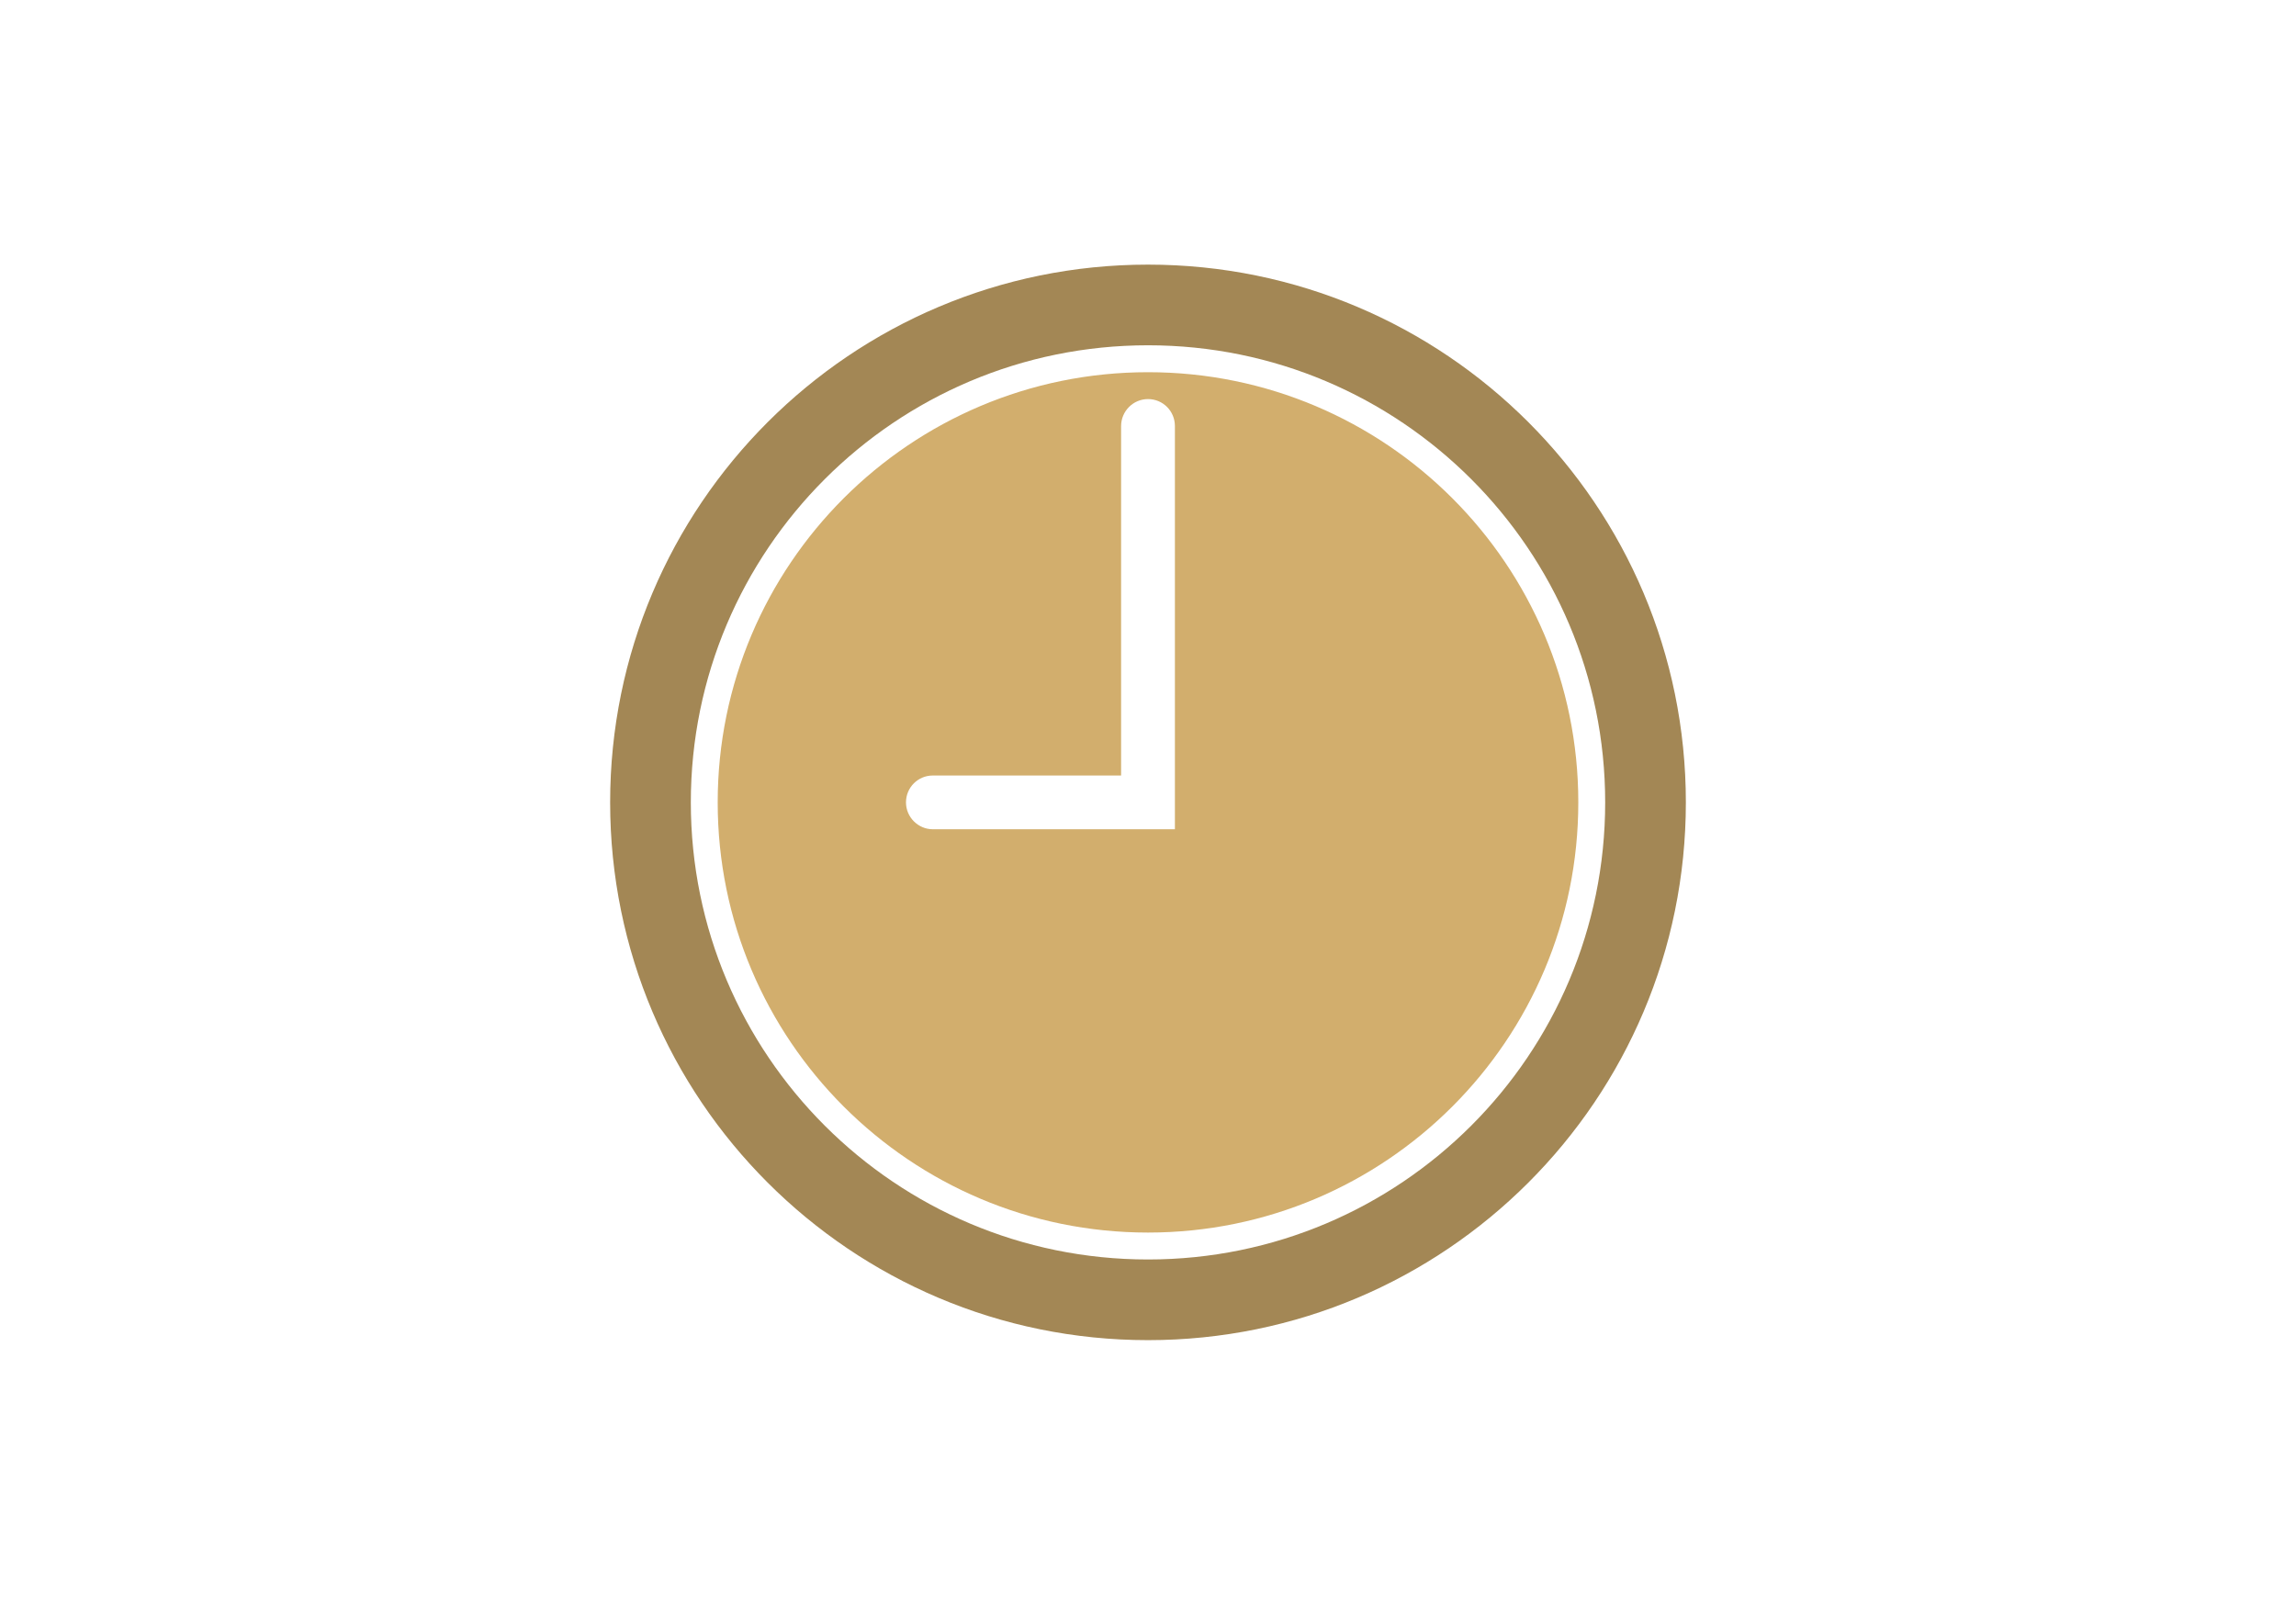
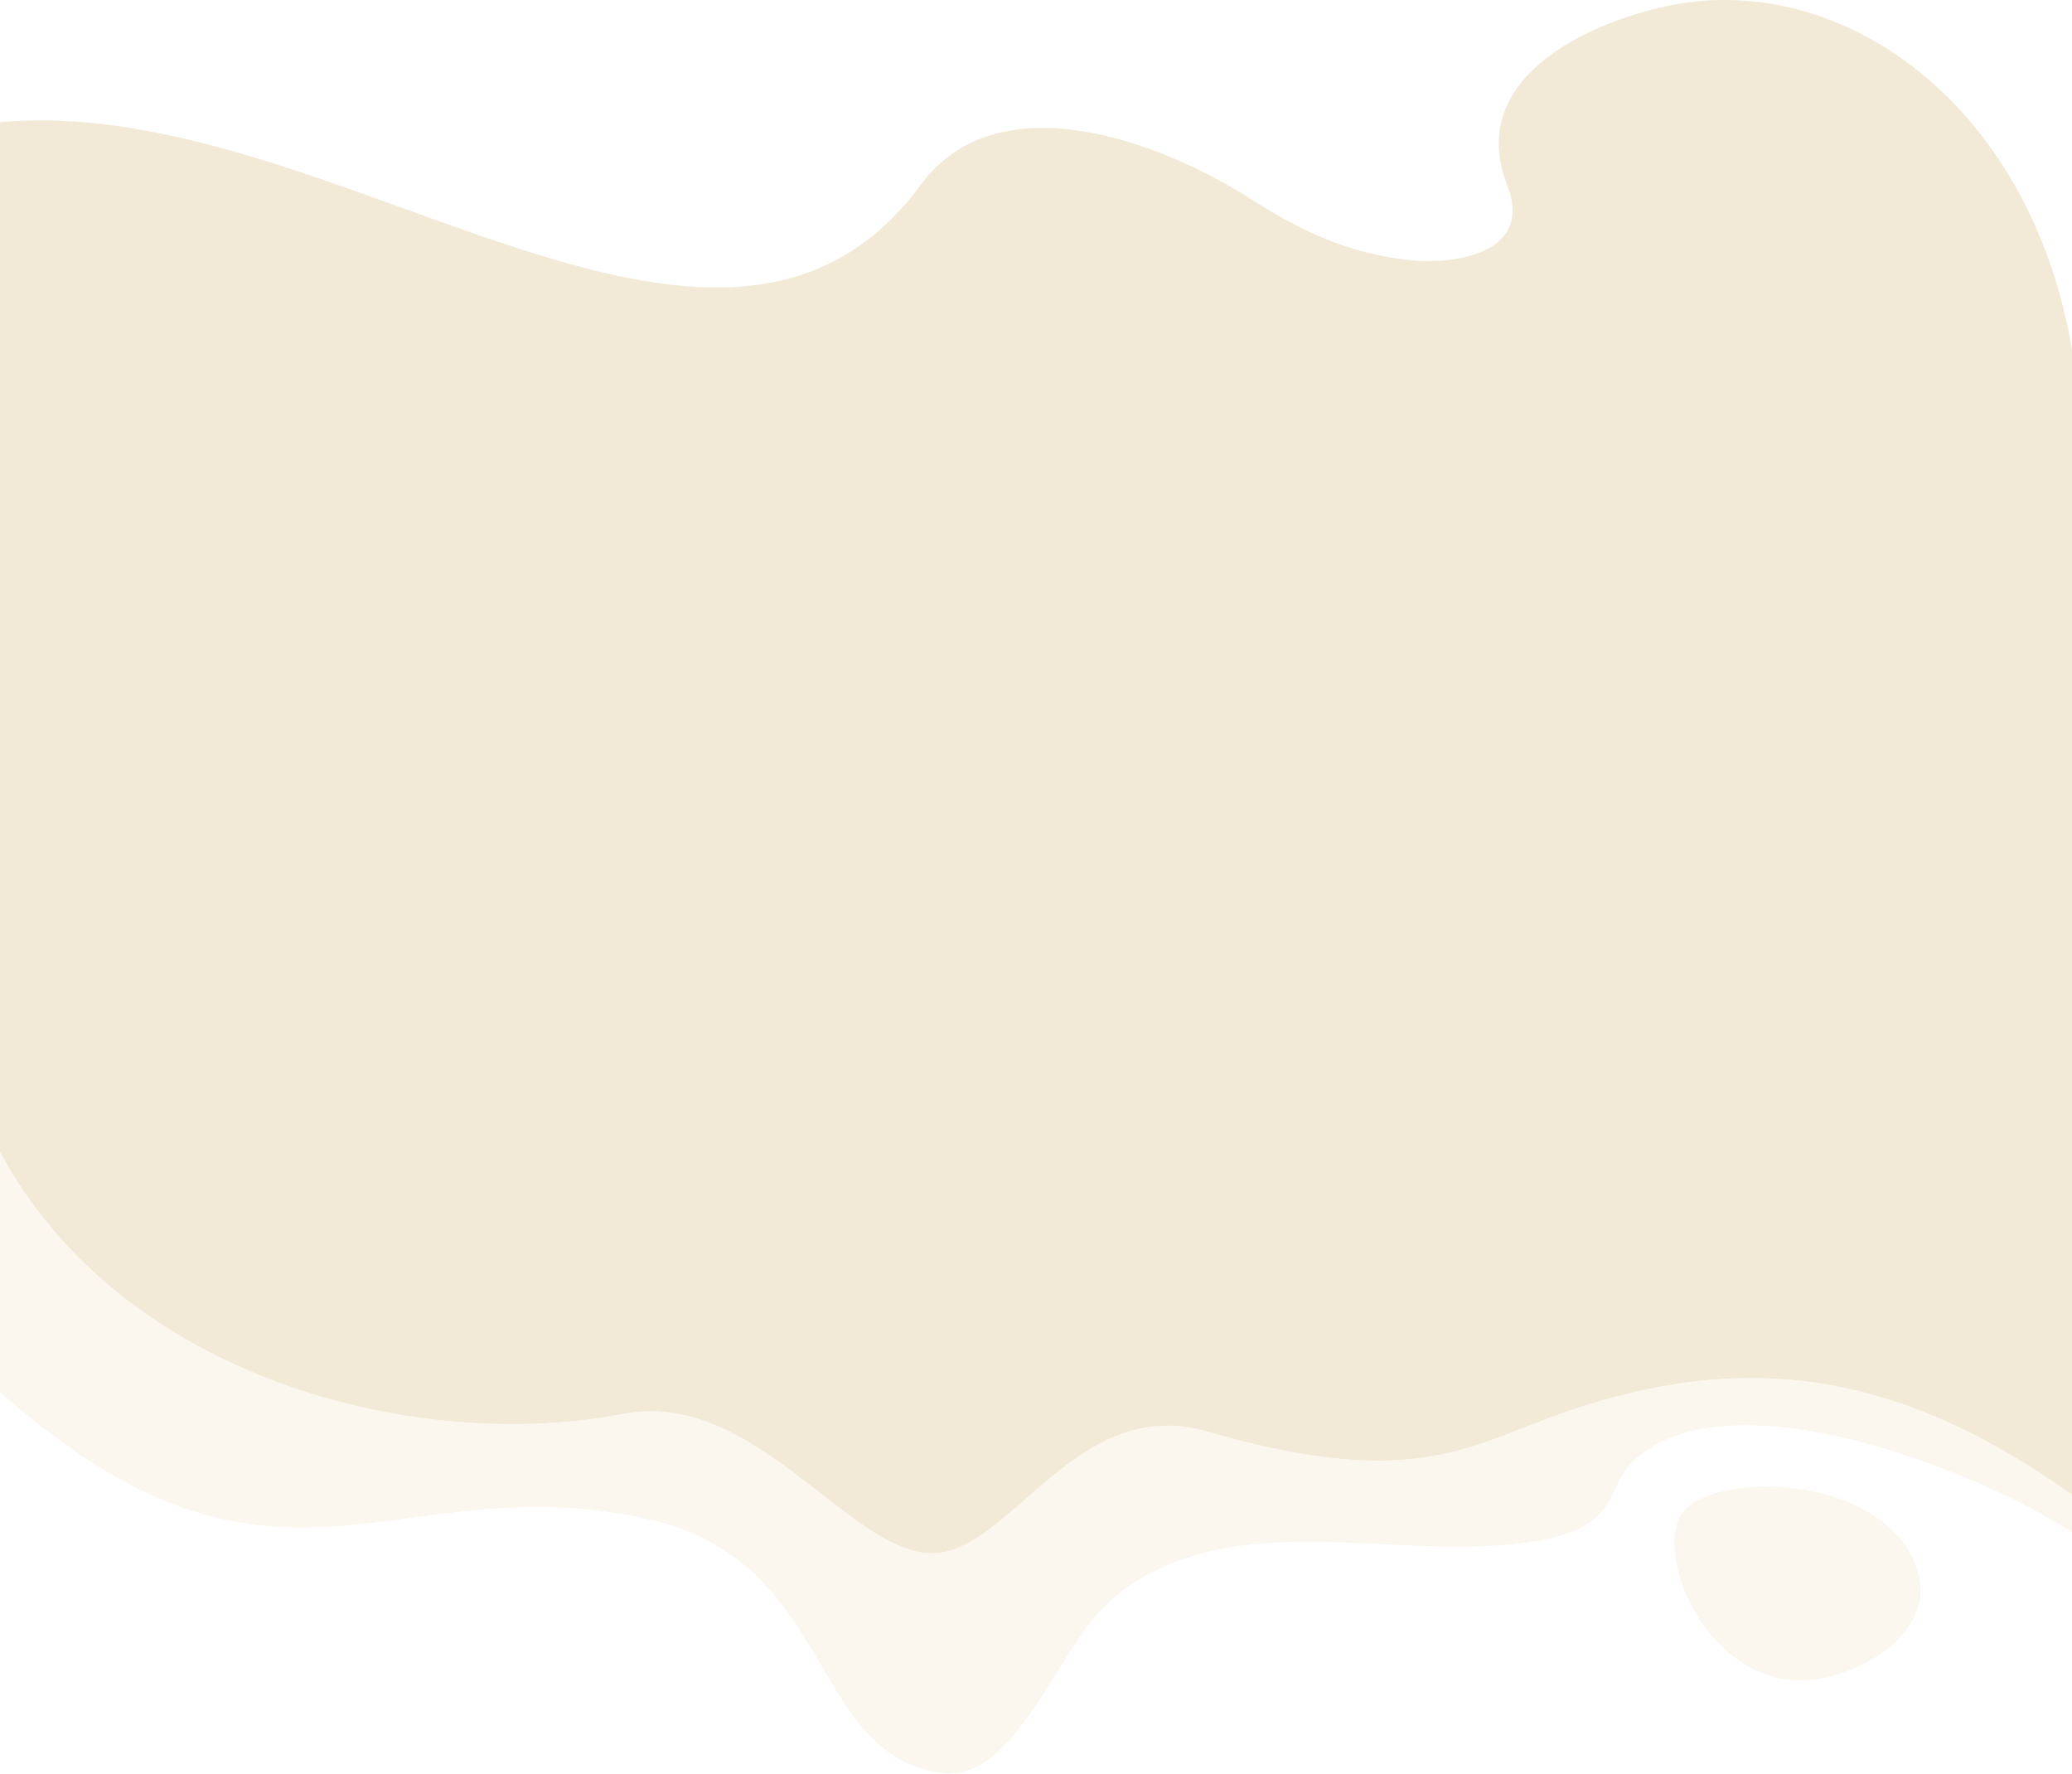
- <svg xmlns="http://www.w3.org/2000/svg" xml:space="preserve" width="4.553in" height="3.183in" version="1.1" style="shape-rendering:geometricPrecision; text-rendering:geometricPrecision; image-rendering:optimizeQuality; fill-rule:evenodd; clip-rule:evenodd" viewBox="0 0 45533 31832">
+ <svg xmlns="http://www.w3.org/2000/svg" xml:space="preserve" width="27.165in" height="23.244in" version="1.1" style="shape-rendering:geometricPrecision; text-rendering:geometricPrecision; image-rendering:optimizeQuality; fill-rule:evenodd; clip-rule:evenodd" viewBox="0 0 271654 232441">
  <defs>
    <style type="text/css">
   
-     .fil2 {fill:none}
-     .fil0 {fill:#A38755}
-     .fil1 {fill:#D2AE6D}
+     .fil1 {fill:#F3E9D7}
+     .fil2 {fill:#FBF6EE}
+     .fil0 {fill:#FBF8F1}
   
  </style>
  </defs>
  <g id="Layer_x0020_1">
-     <g id="_1502798344880">
-       <g>
-         <g>
-           <path class="fil0" d="M22767 26583c5891,0 10666,-4776 10666,-10667 0,-5891 -4775,-10667 -10666,-10667 -5891,0 -10667,4776 -10667,10667 0,5891 4776,10667 10667,10667l0 0zm0 -1600c-5008,0 -9067,-4059 -9067,-9067 0,-5007 4059,-9067 9067,-9067 5007,0 9066,4060 9066,9067 0,5008 -4059,9067 -9066,9067l0 0z" />
-           <path class="fil1" d="M22767 24449c4713,0 8533,-3820 8533,-8533 0,-4713 -3820,-8533 -8533,-8533 -4713,0 -8534,3820 -8534,8533 0,4713 3821,8533 8534,8533l0 0zm0 -16533c-295,0 -534,240 -534,537l0 6930 -3735 0c-293,0 -531,237 -531,533 0,295 243,533 531,533l4802 0 0 -7999c0,-296 -238,-534 -533,-534z" />
-         </g>
-       </g>
-       <polygon class="fil2" points="0,0 45533,0 45533,31832 0,31832 " />
+     <g id="_1502933173120">
+       <path class="fil0" d="M158240 181389c38522,11132 36757,-4573 68724,-6013 15280,-689 32140,6164 44690,20555l0 4898c-12042,-7928 -44784,-20984 -57326,-9525 -4421,4039 -1168,9509 -15735,11058 -17469,1857 -37586,-4844 -52221,6716 -7824,6179 -12825,24745 -23084,23281 -17339,-2474 -13746,-27938 -38601,-33323 -33308,-7216 -48417,15497 -84687,-16585l0 -36234c35992,55537 98902,18024 158240,35172z" />
+       <path class="fil1" d="M271654 195931l0 -150111c-5510,-32430 -30397,-49813 -53024,-45039 -10827,2284 -26438,9646 -21017,23535 3552,9102 -7340,10494 -13356,9728 -9052,-1152 -15095,-4696 -20645,-8195 -11583,-7301 -32774,-15343 -42898,-1621 -26630,36093 -77482,-12328 -120714,-8193l0 134973c15940,29685 54578,39573 81762,34326 17004,-3282 29495,18074 40274,18271 10358,190 18976,-20945 36204,-15966 23519,6797 32021,3279 42352,-820 26486,-10509 47416,-7705 71062,9112z" />
+       <path class="fil2" d="M81762 185334c-27184,5247 -65822,-4641 -81762,-34326l0 31443c36270,32082 51379,9369 84687,16585 24855,5385 21262,30849 38601,33323 10259,1464 15260,-17102 23084,-23281 14635,-11560 34752,-4859 52221,-6716 14567,-1549 11314,-7019 15735,-11058 12542,-11459 45284,1597 57326,9525l0 -4898c-23646,-16817 -44576,-19621 -71062,-9112 -10331,4099 -18833,7617 -42352,820 -17228,-4979 -25846,16156 -36204,15966 -10779,-197 -23270,-21553 -40274,-18271z" />
+       <path class="fil2" d="M251207 205279c2600,6817 -3795,12456 -11126,14432 -14983,4037 -23528,-15413 -19627,-21252 3747,-5608 26026,-5572 30753,6820z" />
    </g>
  </g>
</svg>
